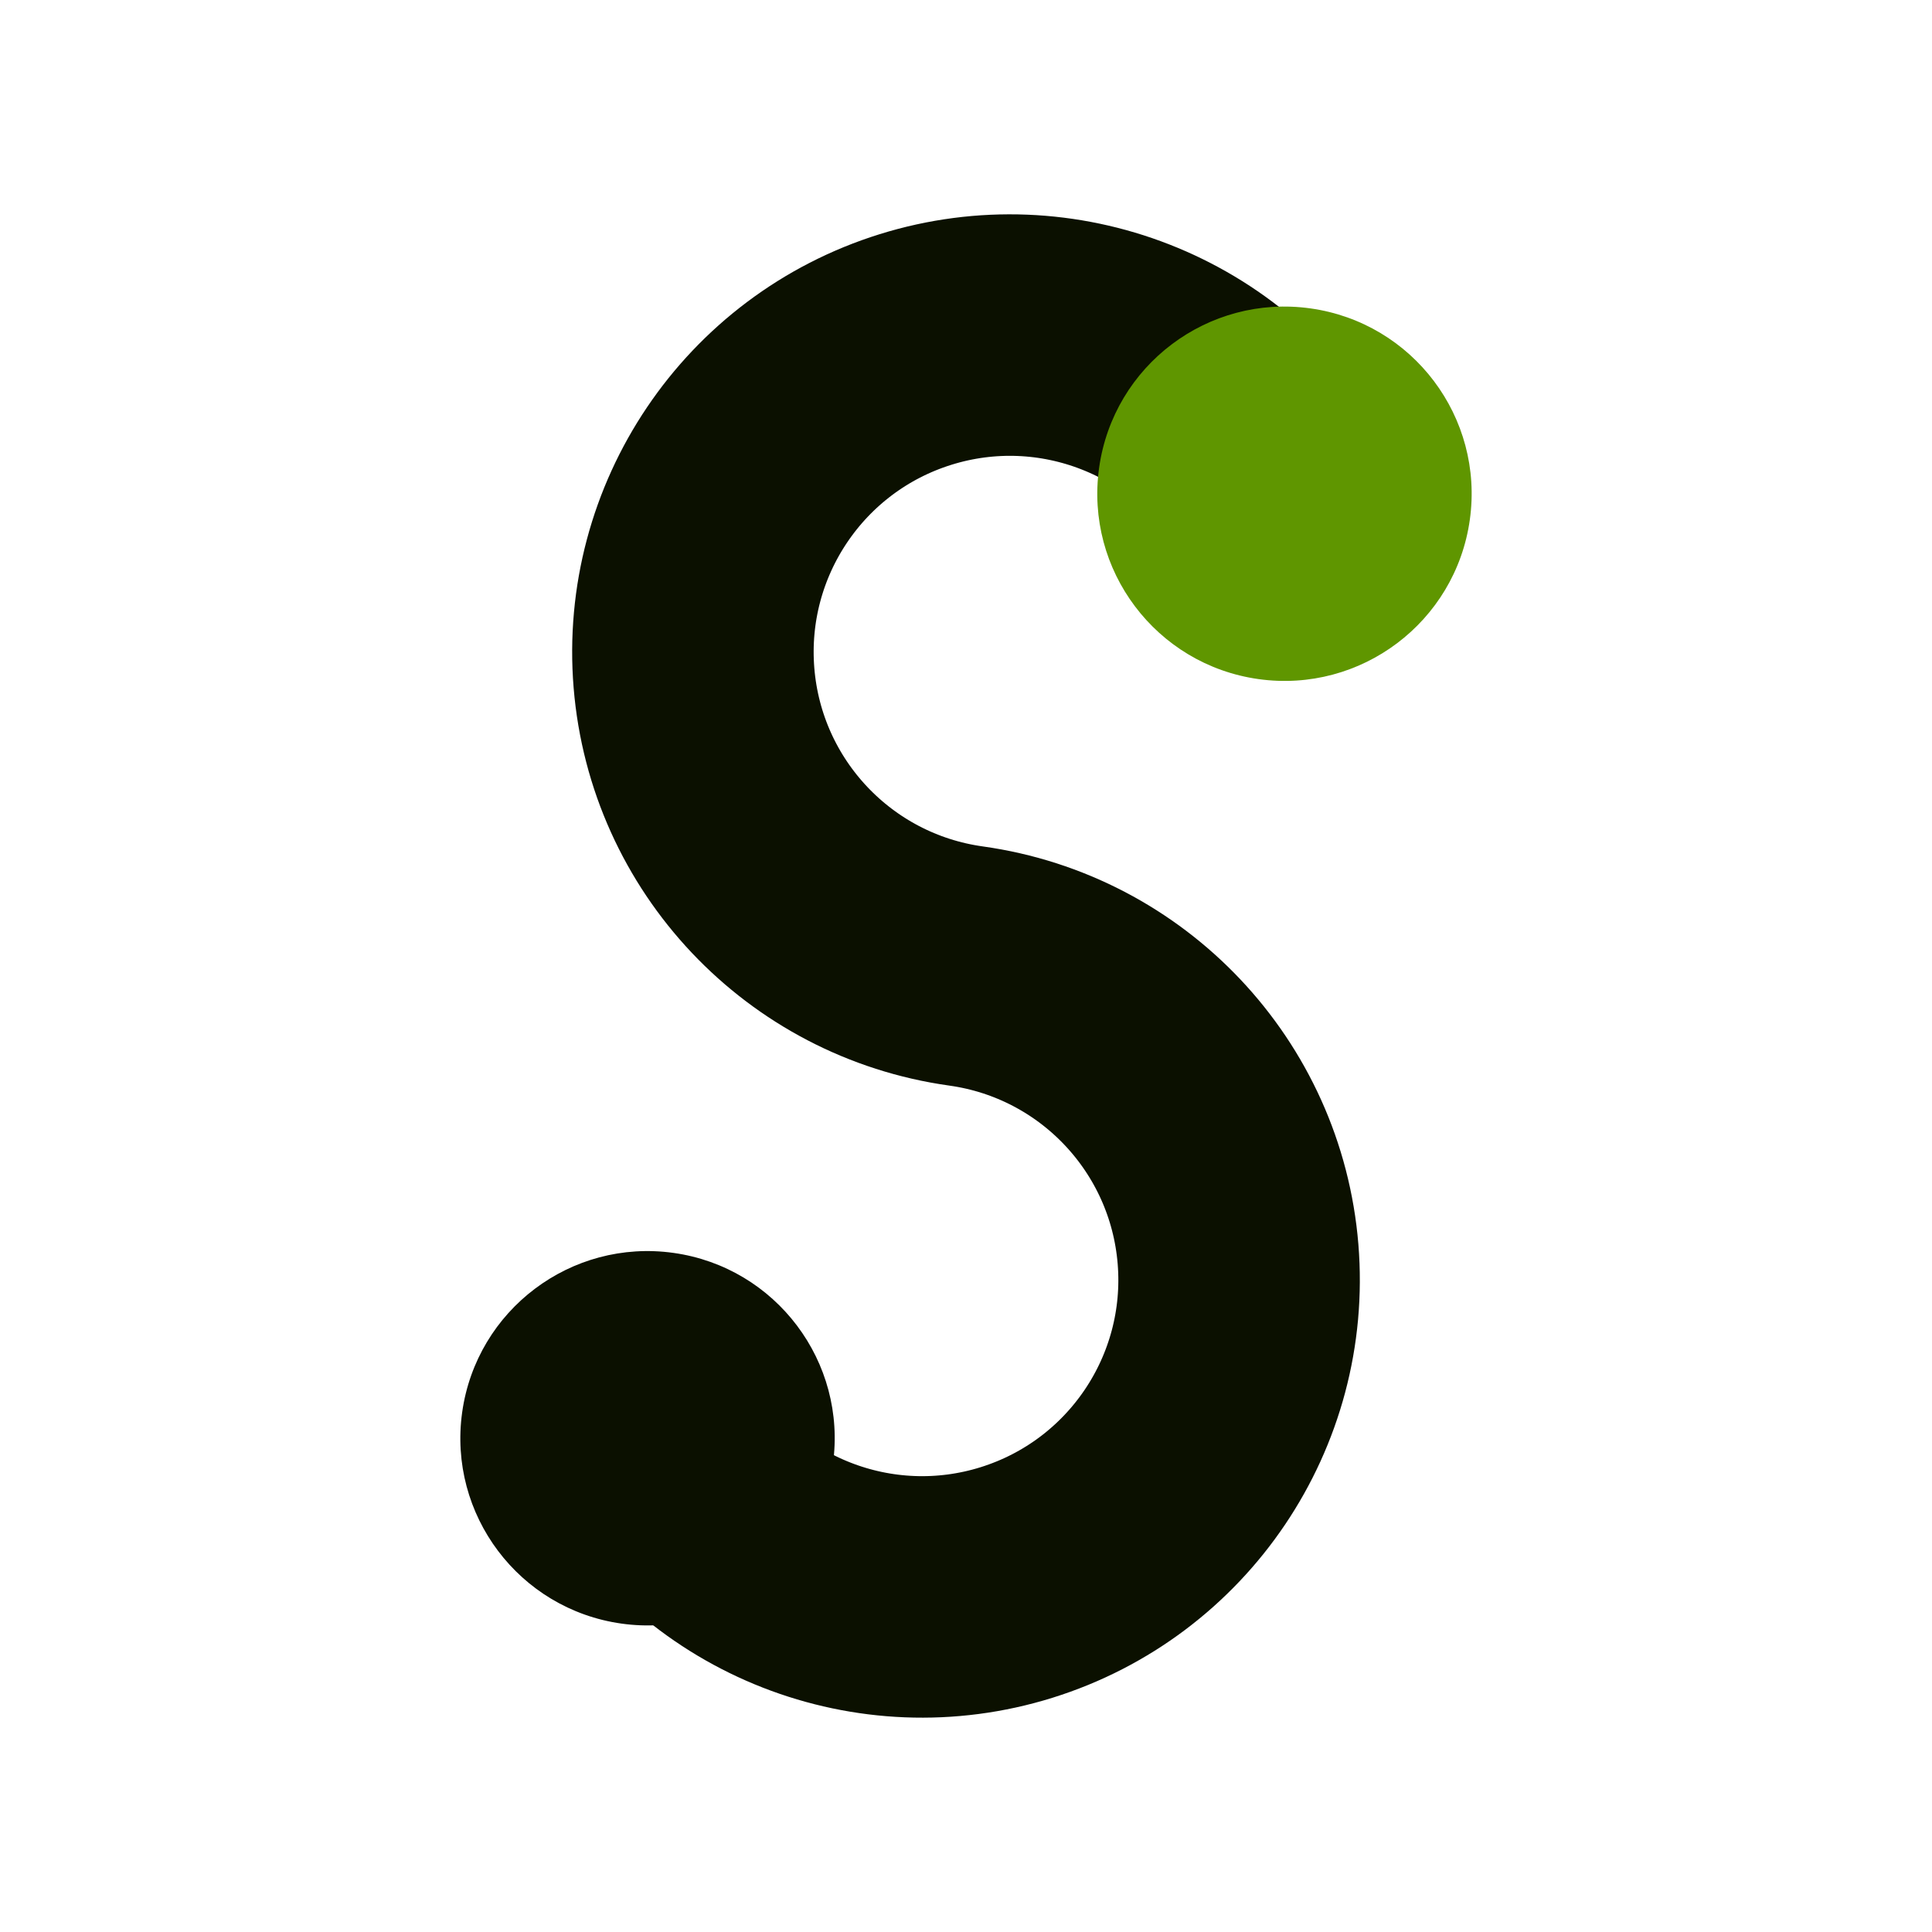
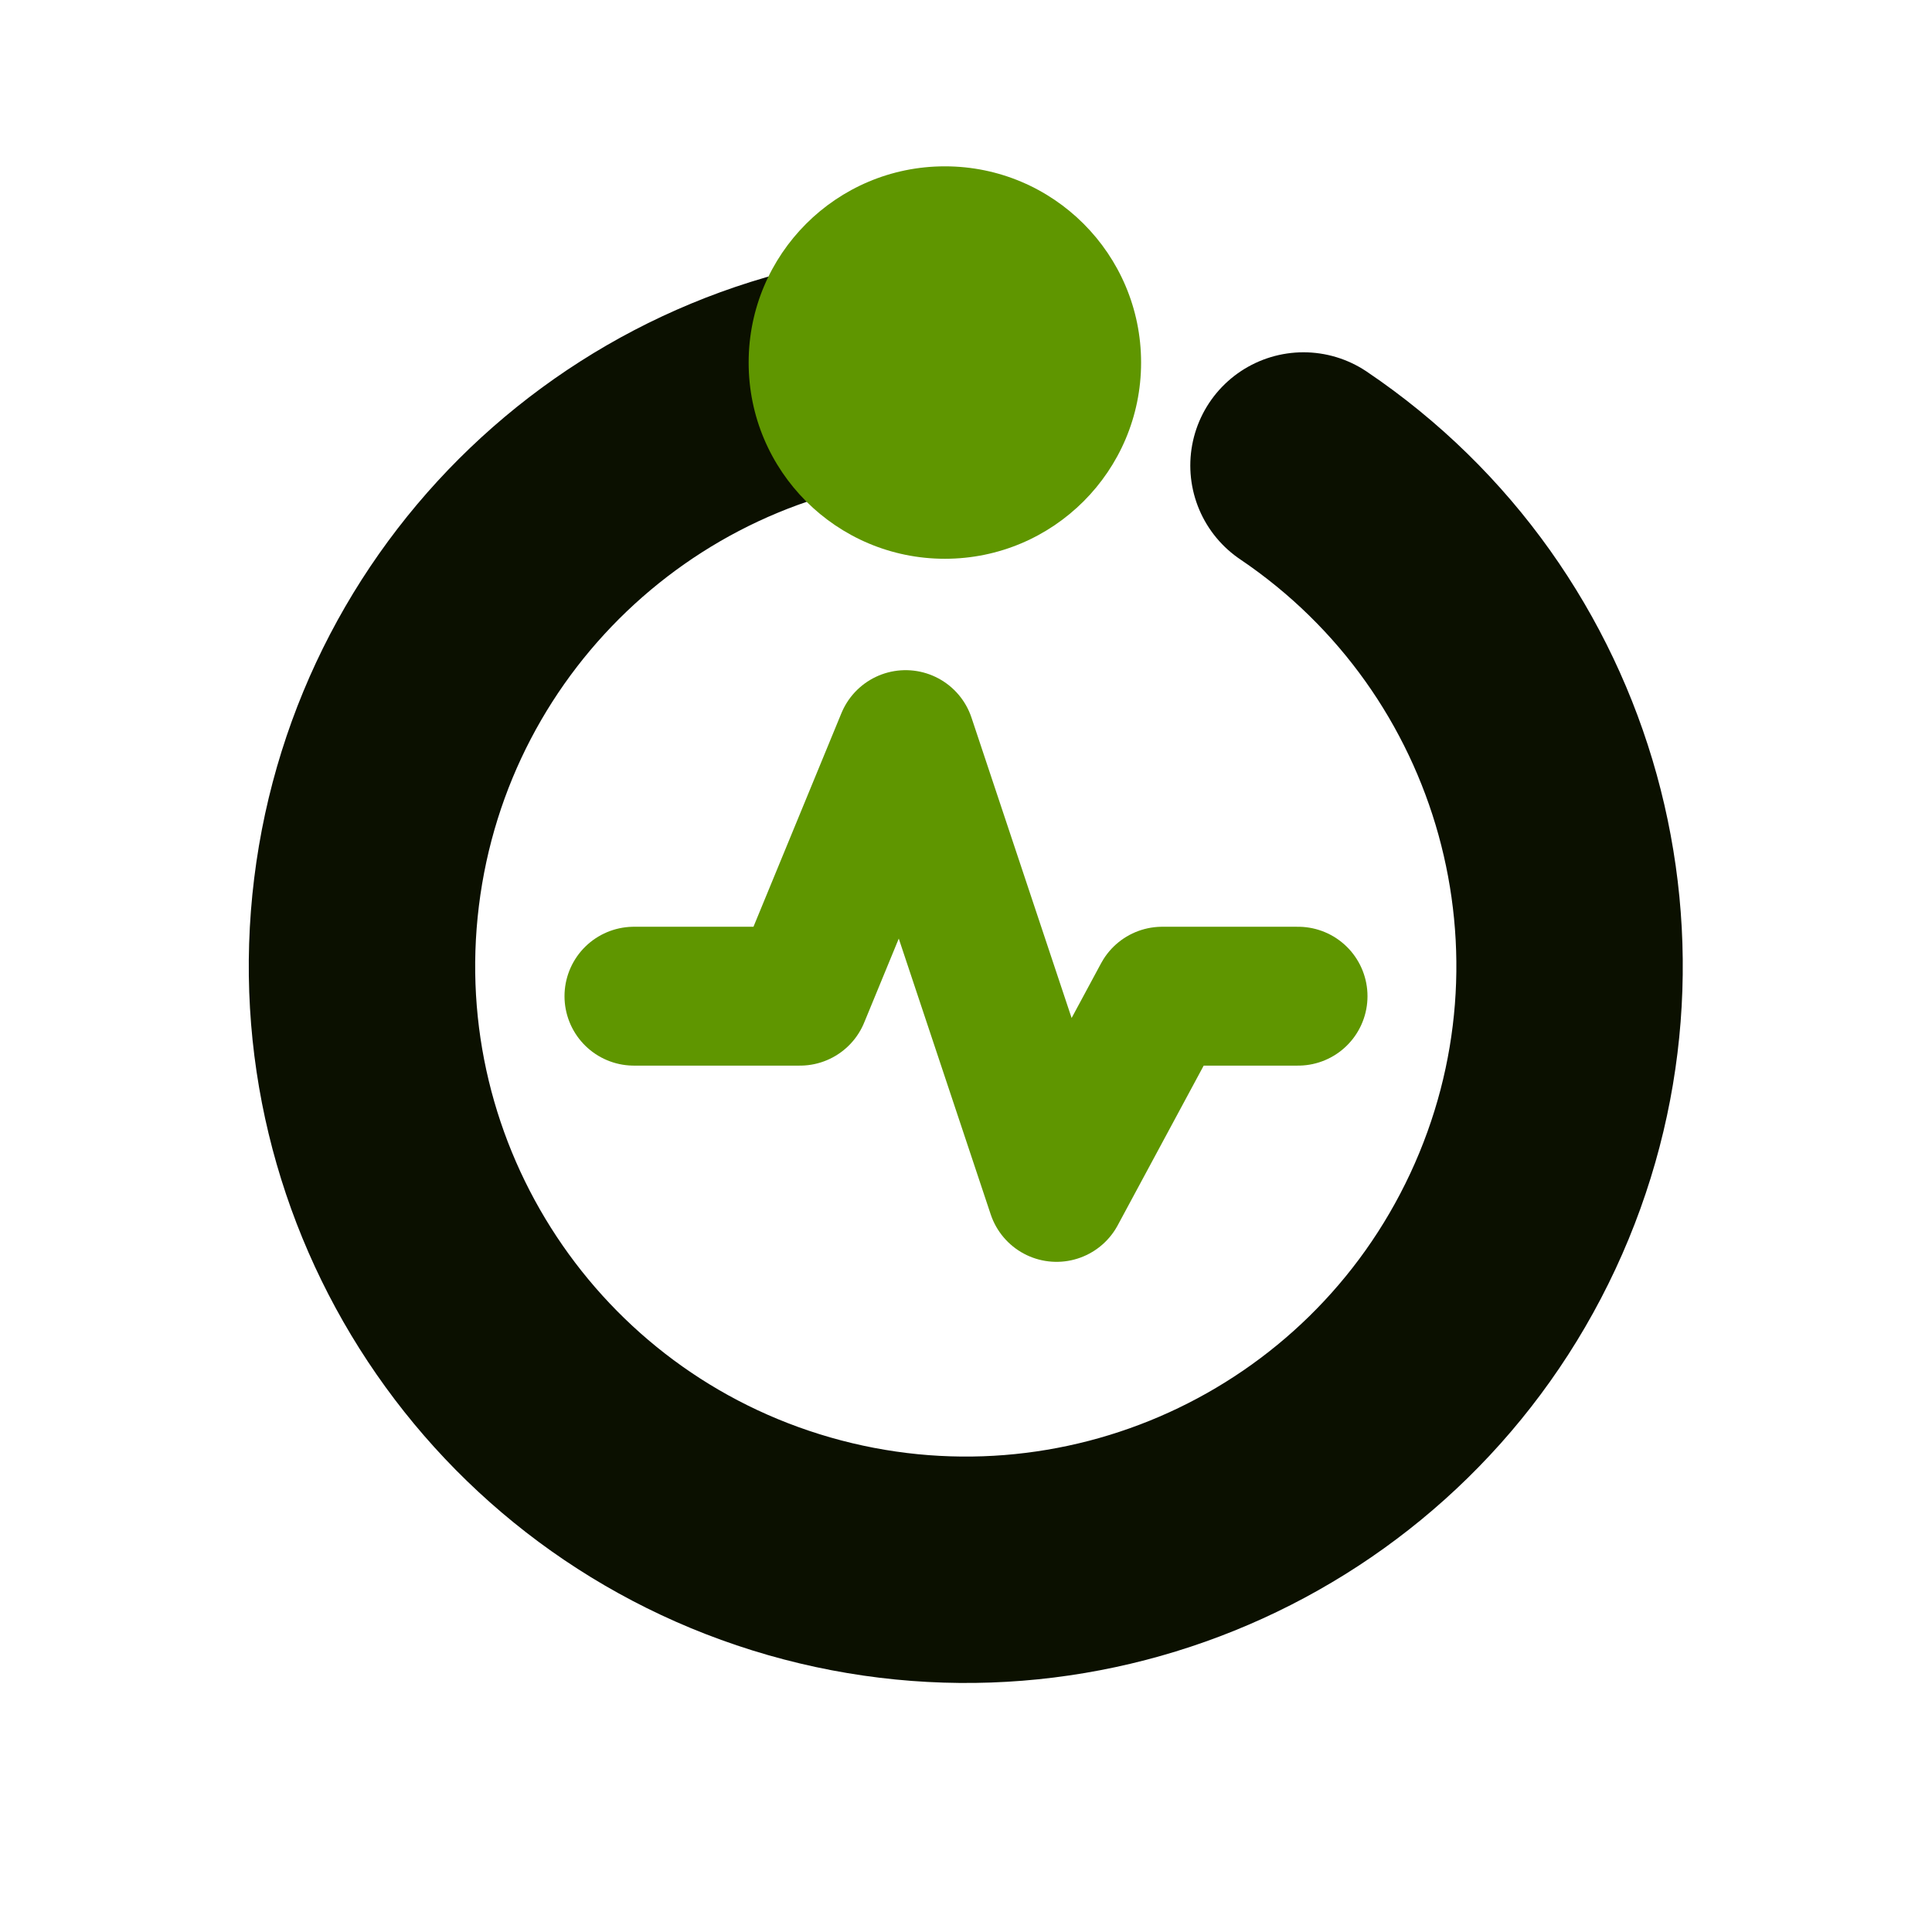
<svg xmlns="http://www.w3.org/2000/svg" viewBox="0 0 64 64">
-   <g transform="rotate(8 32 32)">
-     <path d="M40.27,15.04 A10.5 10.5 0 1 0 32 32 A10.5 10.5 0 1 1 23.73,48.96" fill="none" stroke="#0b1000" stroke-width="8" stroke-linecap="round" />
-     <circle cx="40.27" cy="15.04" r="6.2" fill="#5f9600" />
-     <circle cx="23.73" cy="48.96" r="6.2" fill="#0b1000" />
-   </g>
+   <path d="M43.18,15.42 A20 20 0 1 1 31.3,12.01" fill="none" stroke="#0b1000" stroke-width="7.5" stroke-linecap="round" />
+   <circle cx="31.3" cy="12.01" r="6.5" fill="#5f9600" />
+   <path d="M21 33 h5.5 l3.5 -8.5 l5 15 l3.5 -6.5 h4.5" fill="none" stroke="#5f9600" stroke-width="4.6" stroke-linecap="round" stroke-linejoin="round" />
</svg>
